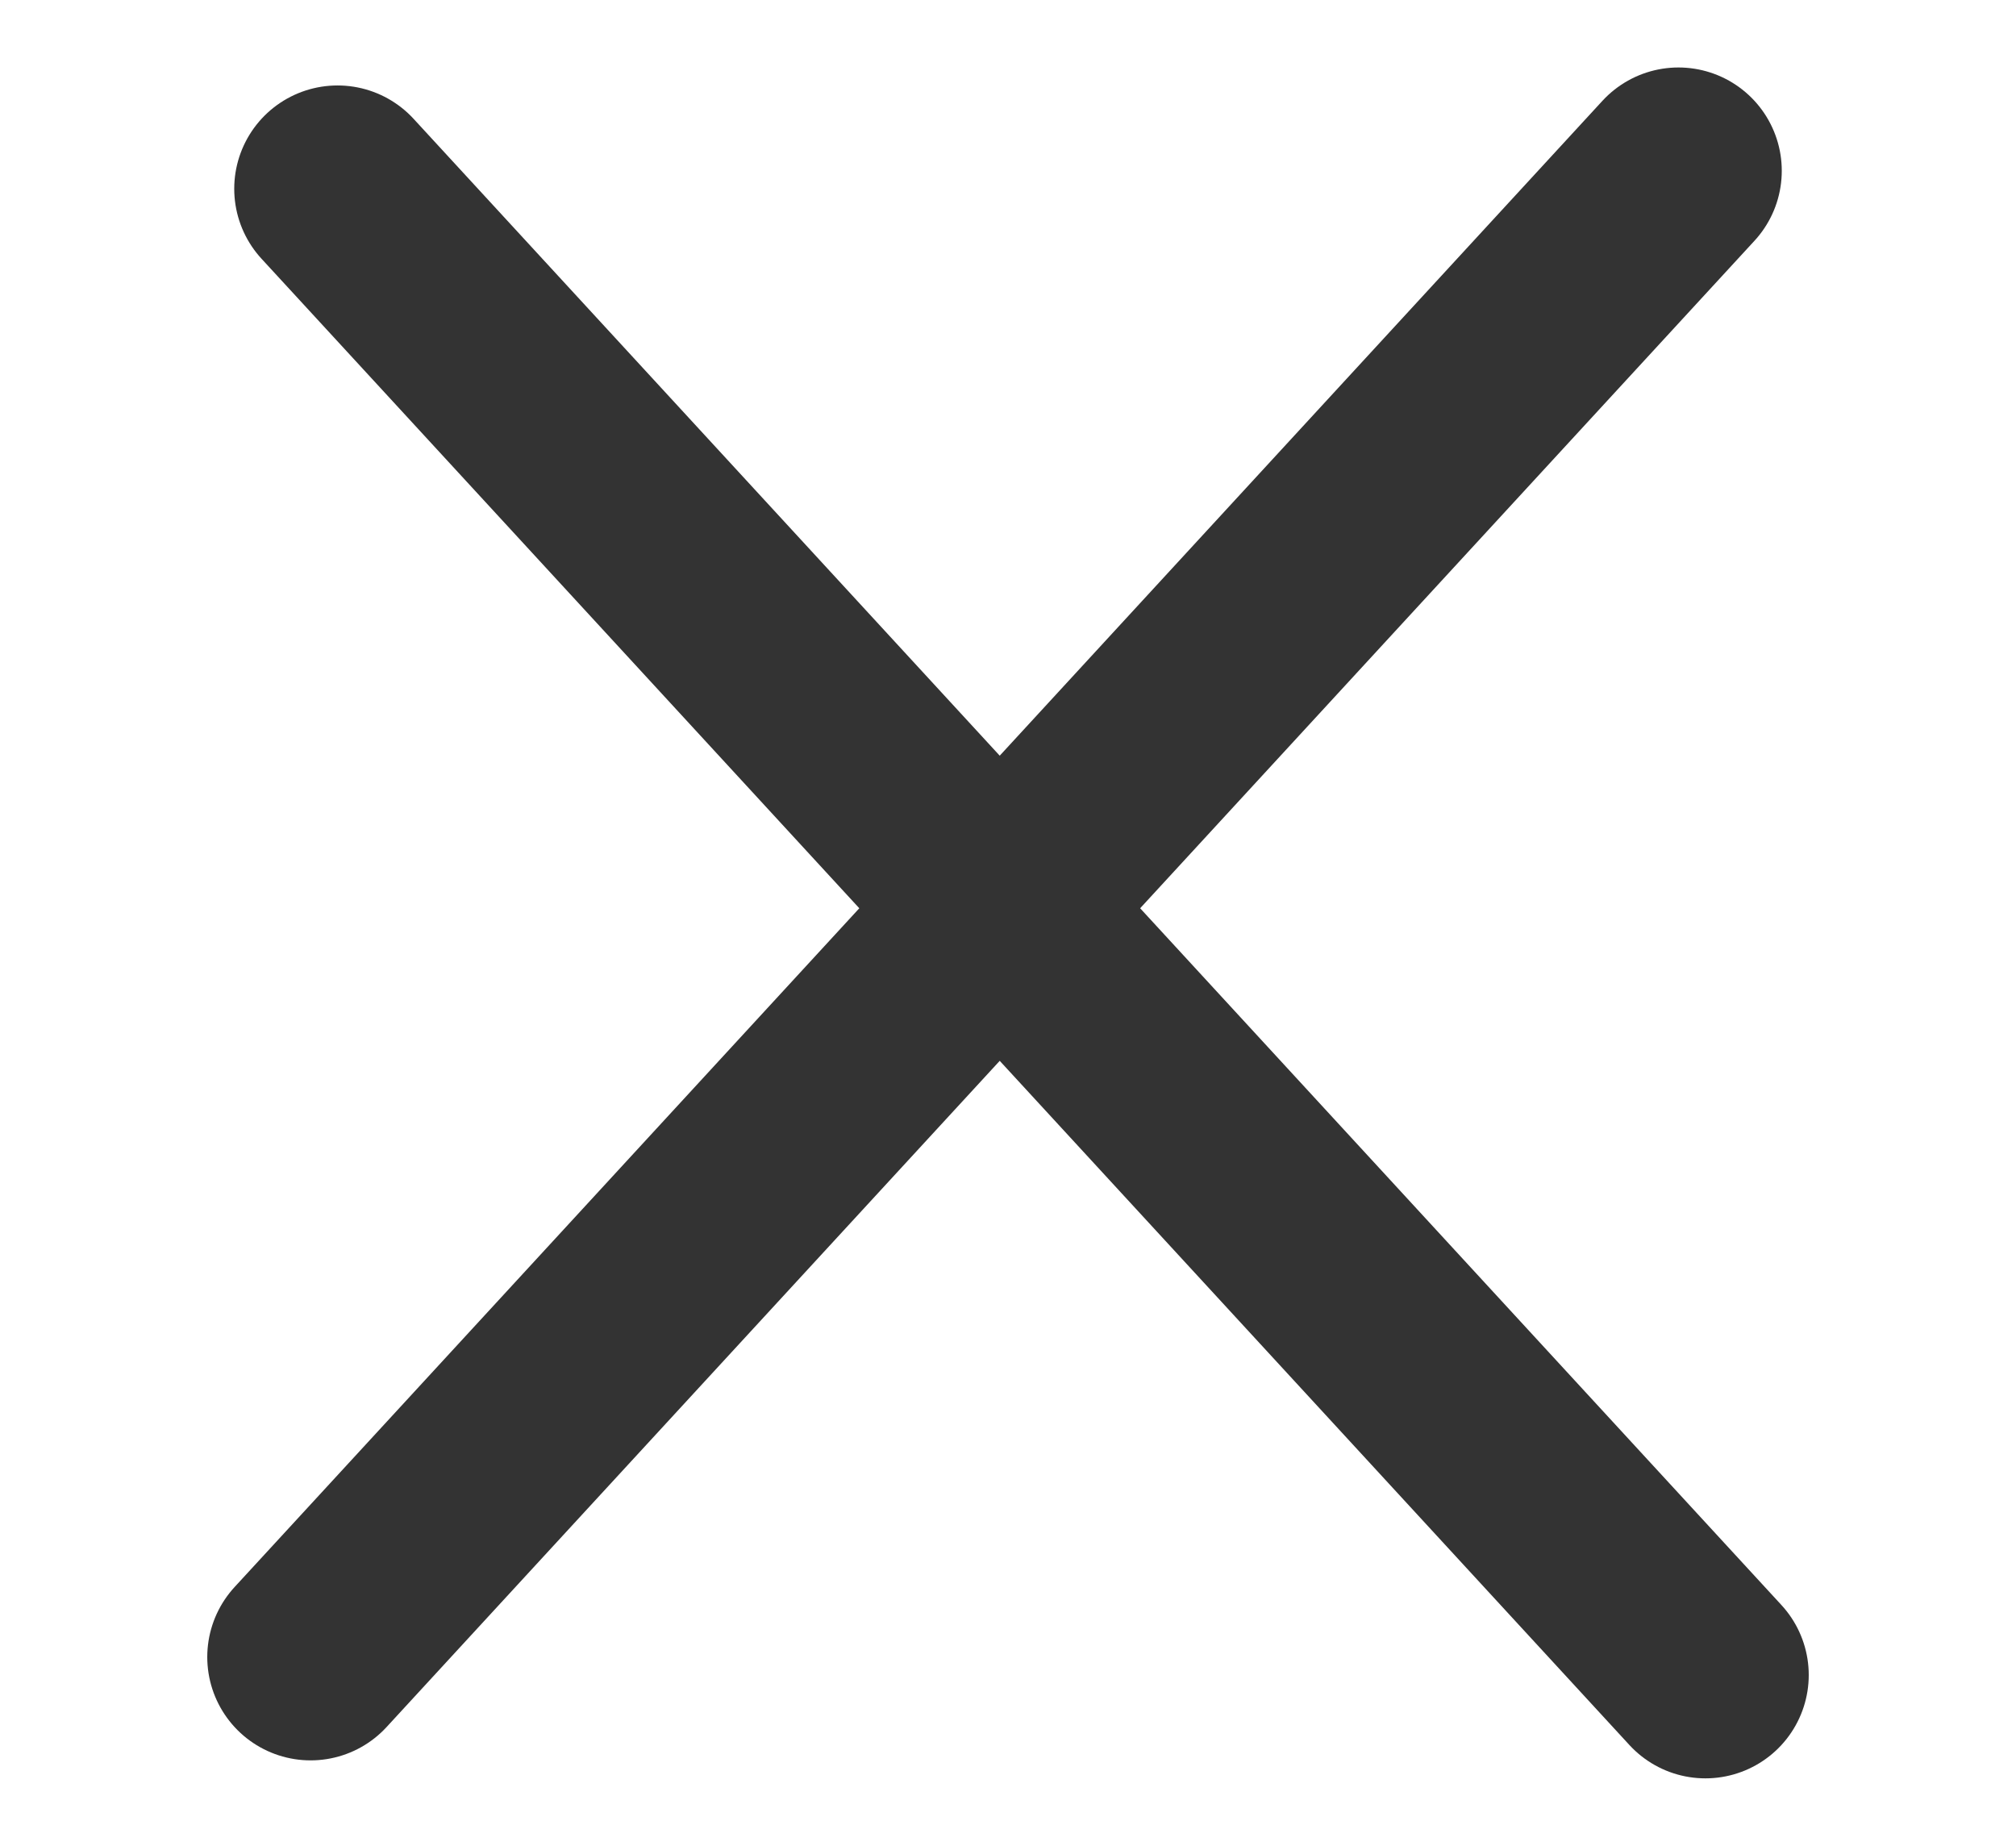
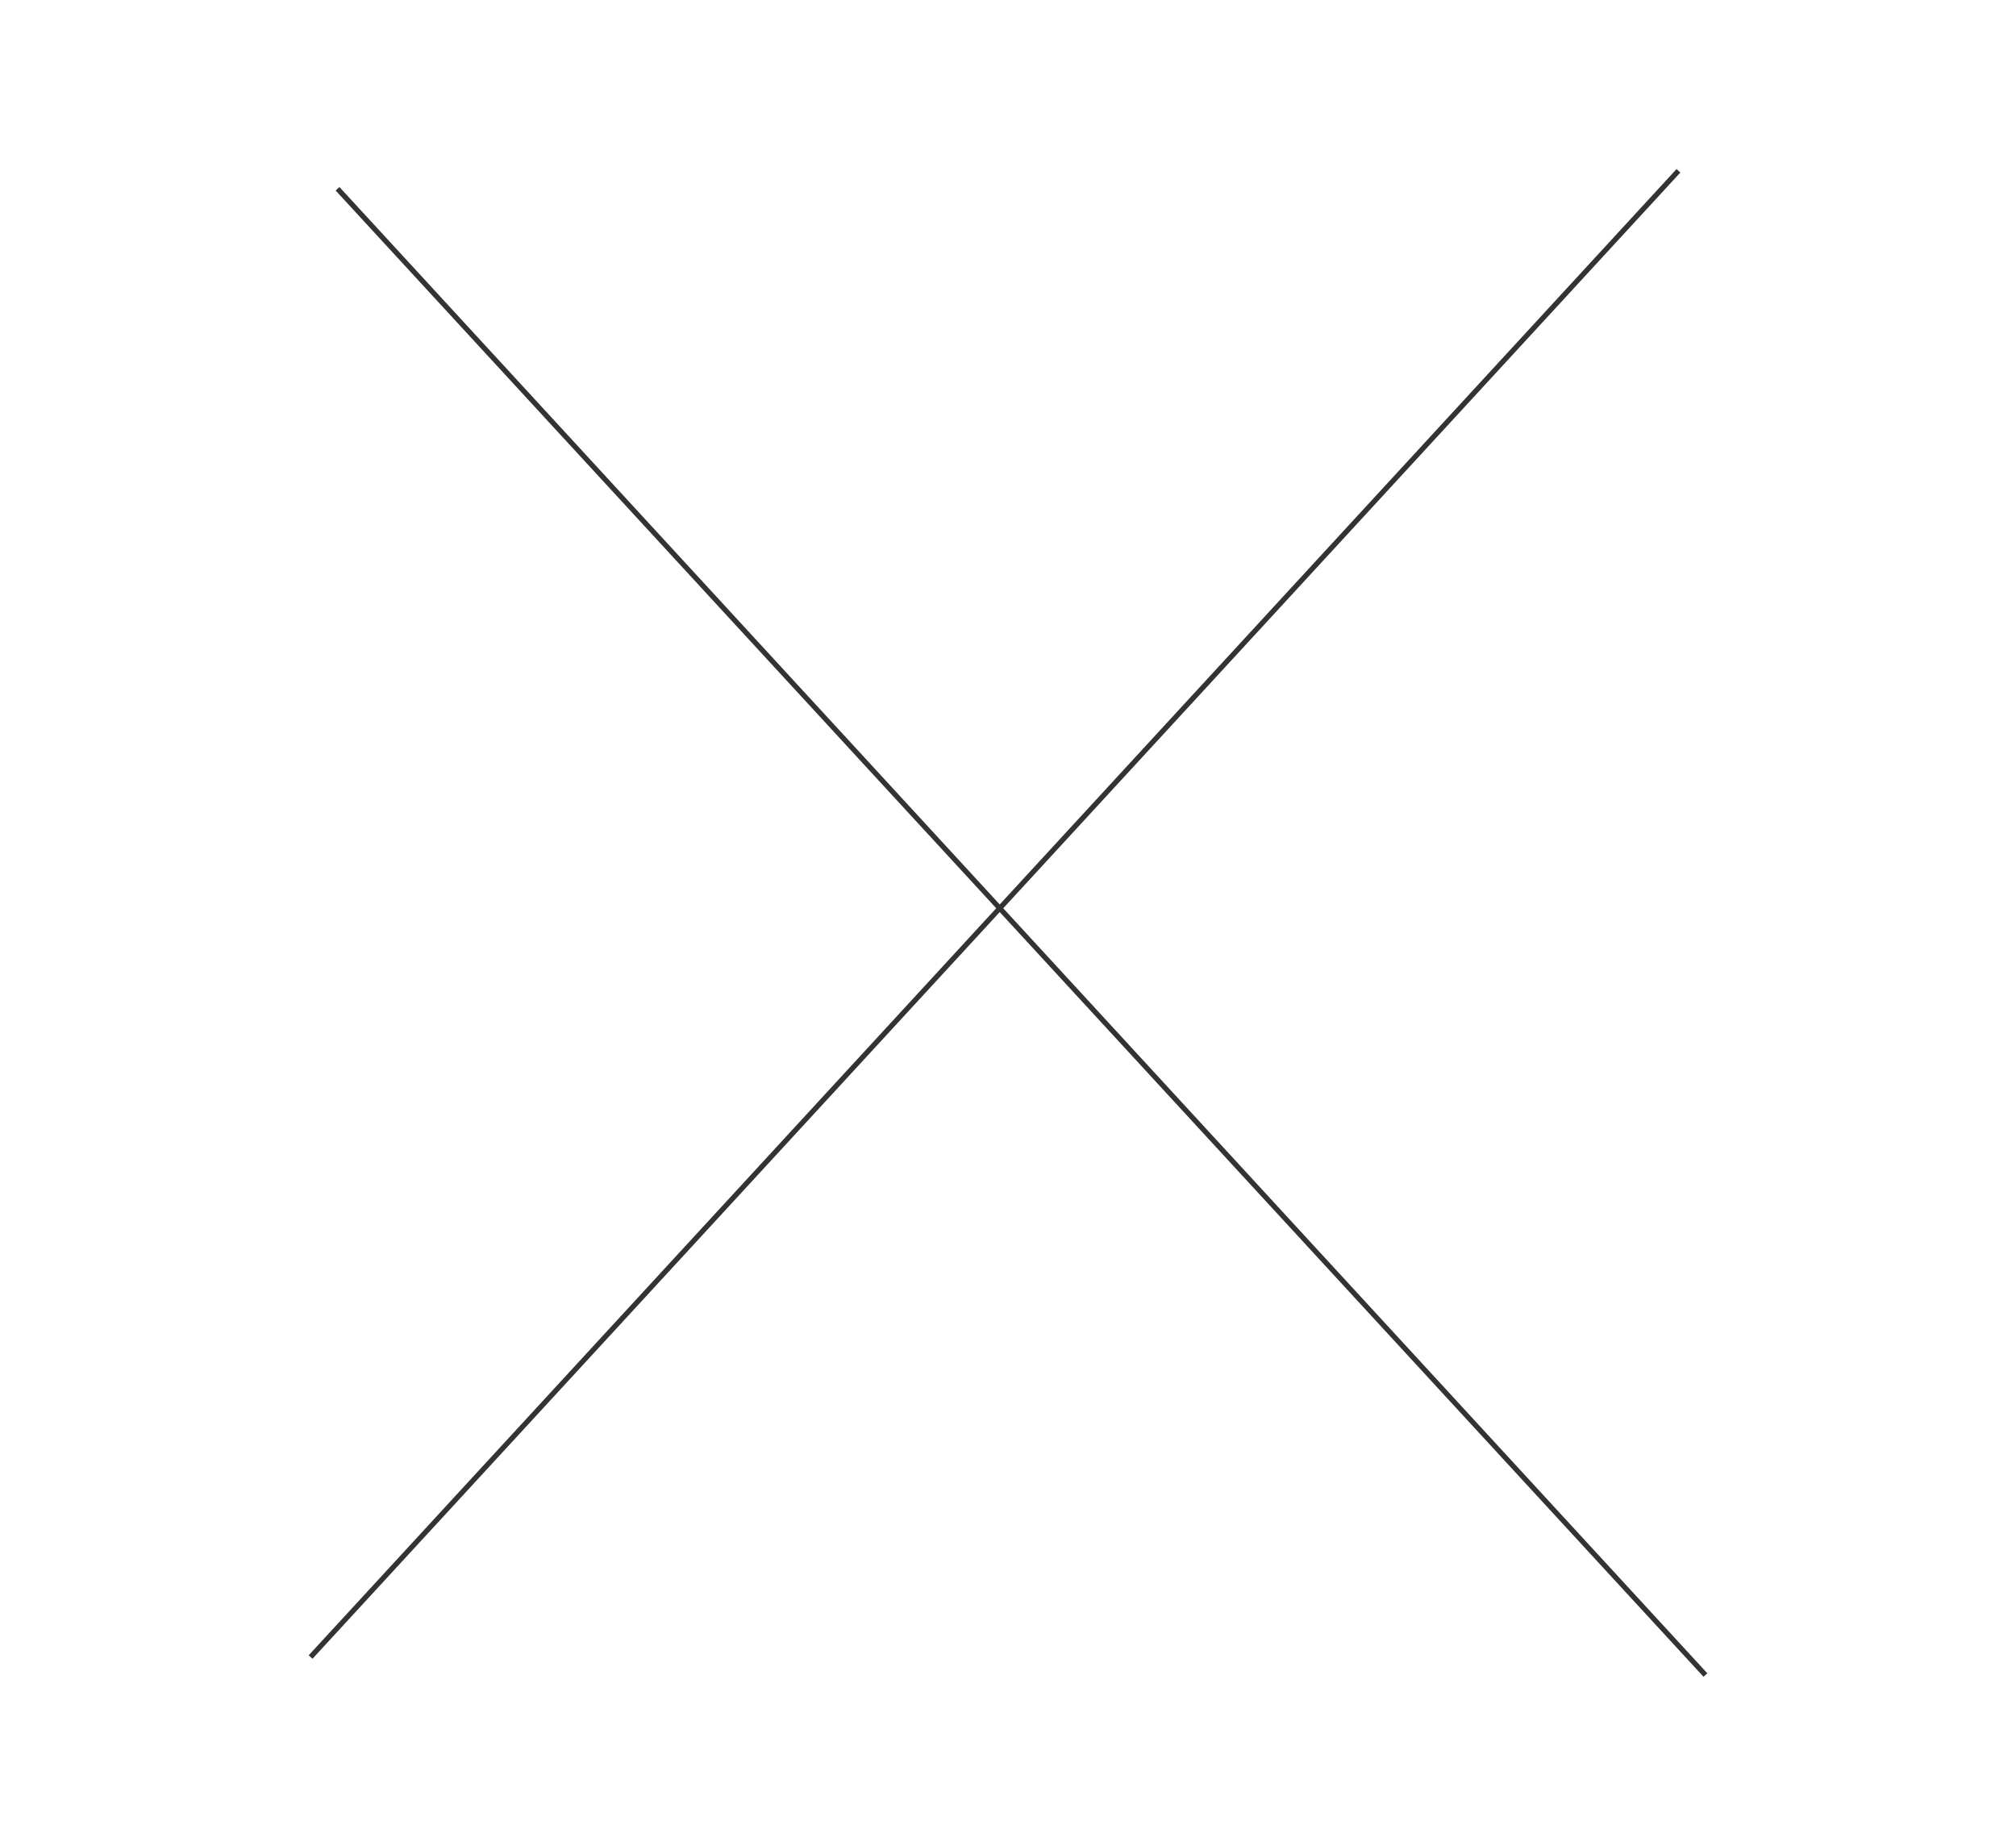
<svg xmlns="http://www.w3.org/2000/svg" id="Layer_1" data-name="Layer 1" viewBox="0 0 390.24 357.27">
  <defs>
-     <style>.cls-1{fill:none;stroke:#333;stroke-linecap:round;stroke-miterlimit:10;stroke-width:40px;}.cls-2{fill:#1f000d;}</style>
+     <style>.cls-1{fill:none;stroke:#333;strokeLinecap:round;stroke-miterlimit:10;strokeWidth:40px;}.cls-2{fill:#1f000d;}</style>
  </defs>
  <line class="cls-1" x1="324.9" y1="33.06" x2="60.12" y2="320.73" />
  <line class="cls-2" x1="324.9" y1="33.06" x2="60.12" y2="320.73" />
  <line class="cls-1" x1="65.34" y1="36.54" x2="330.12" y2="324.21" />
  <line class="cls-2" x1="65.34" y1="36.54" x2="330.12" y2="324.21" />
</svg>
